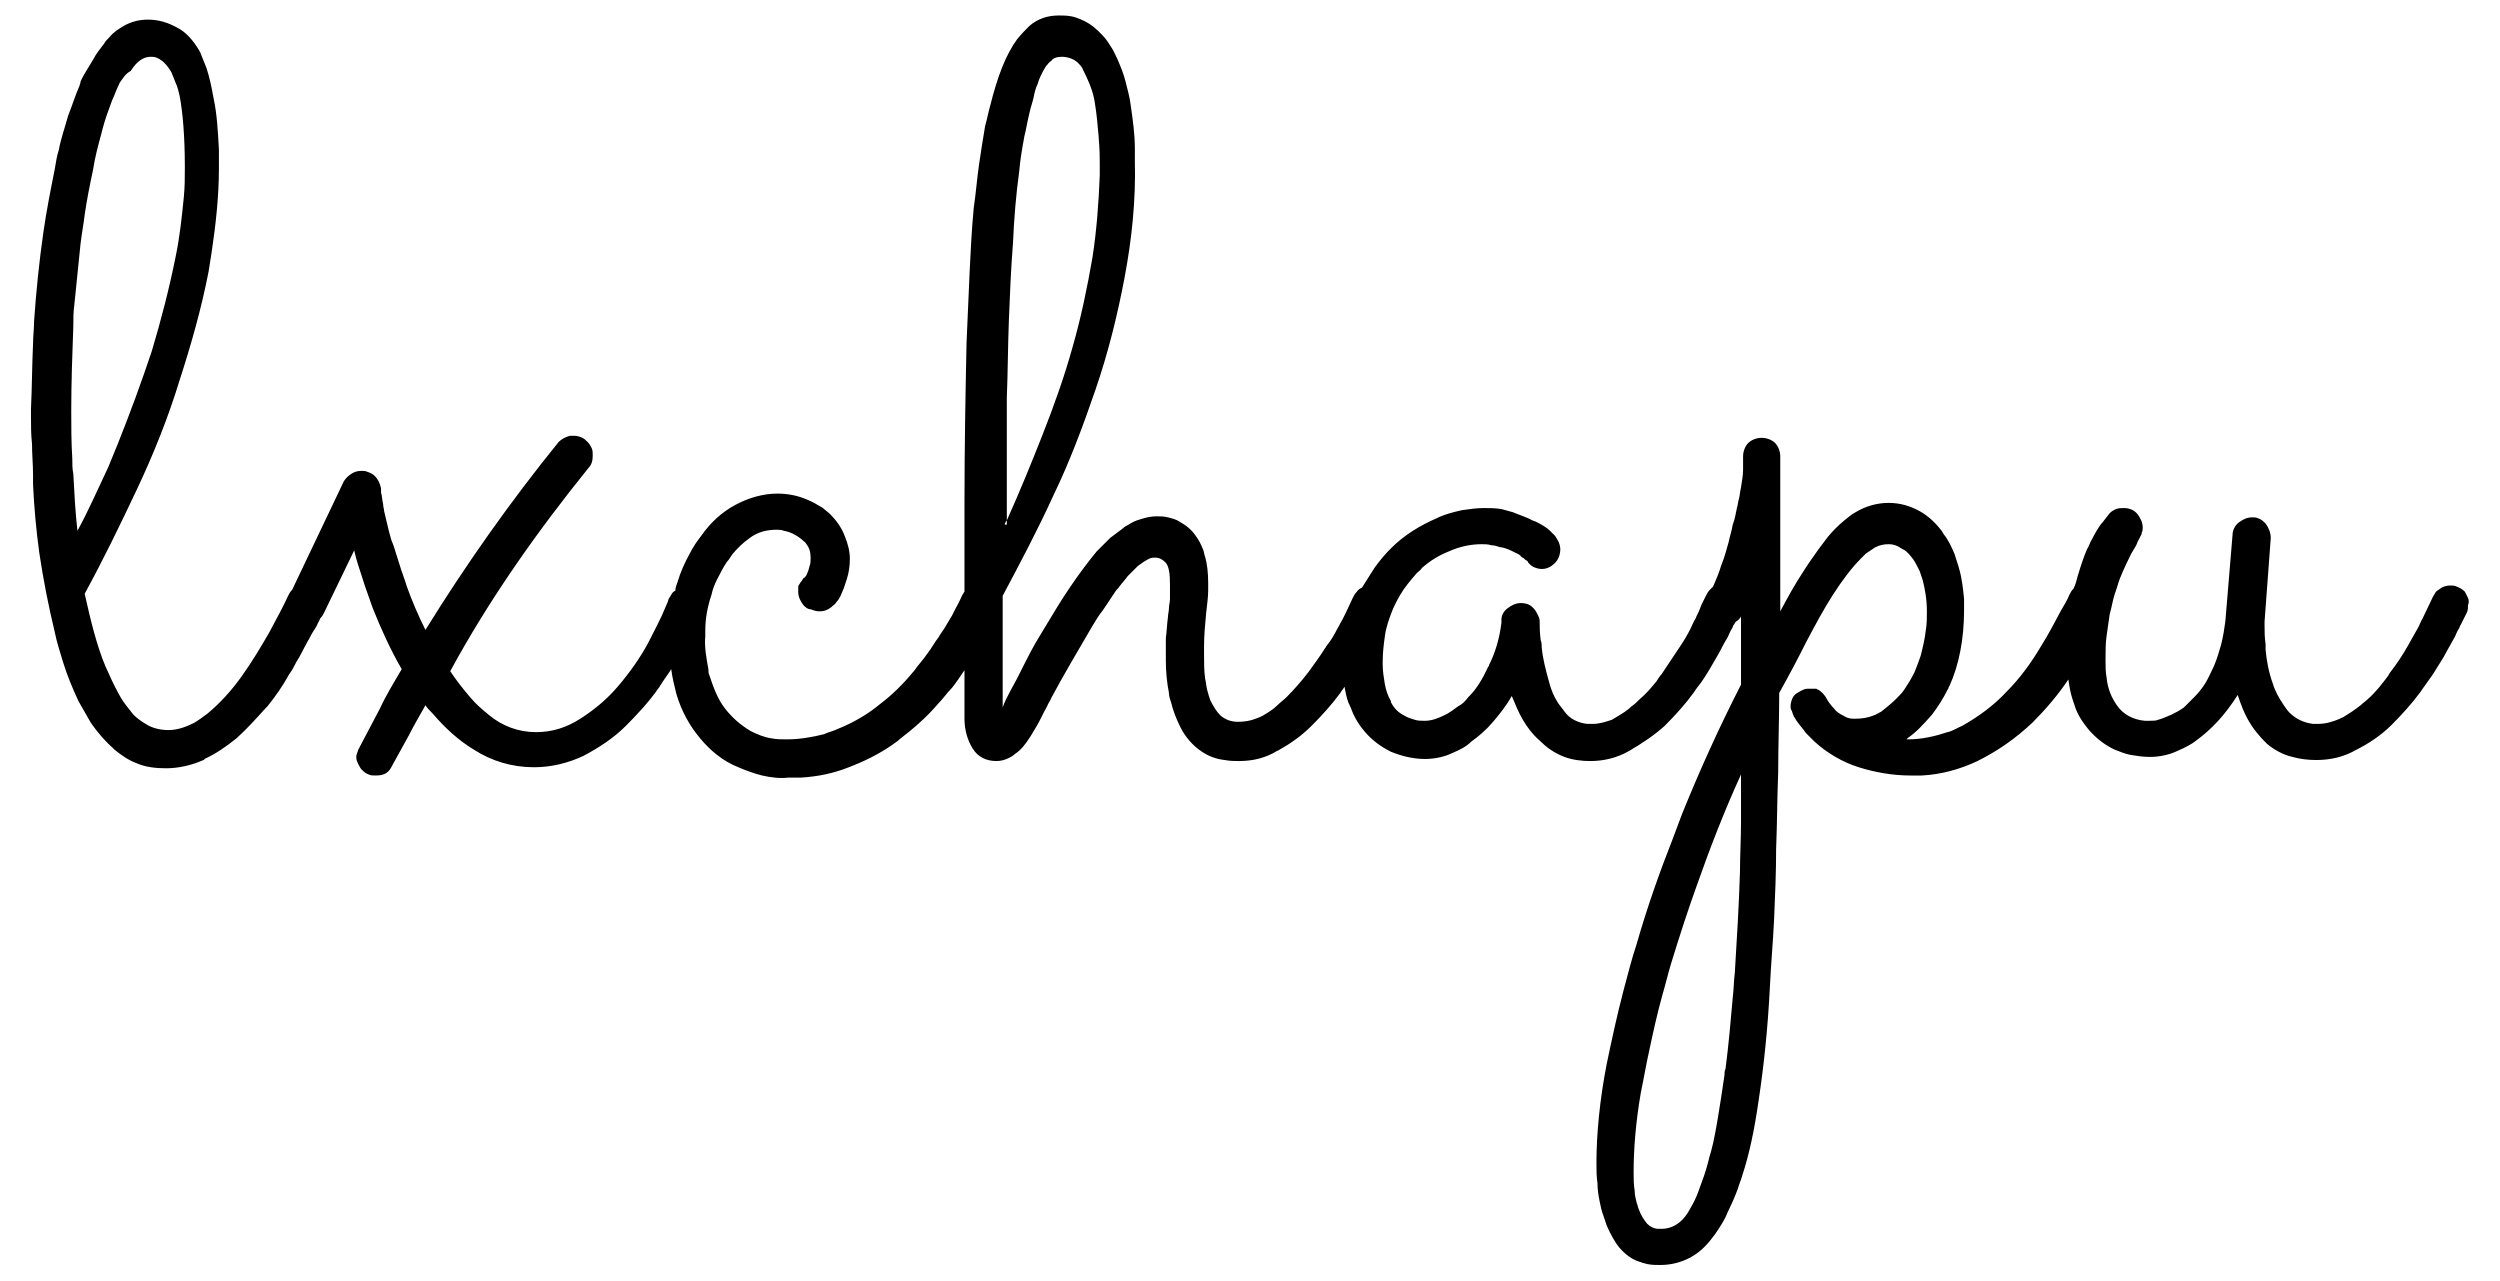
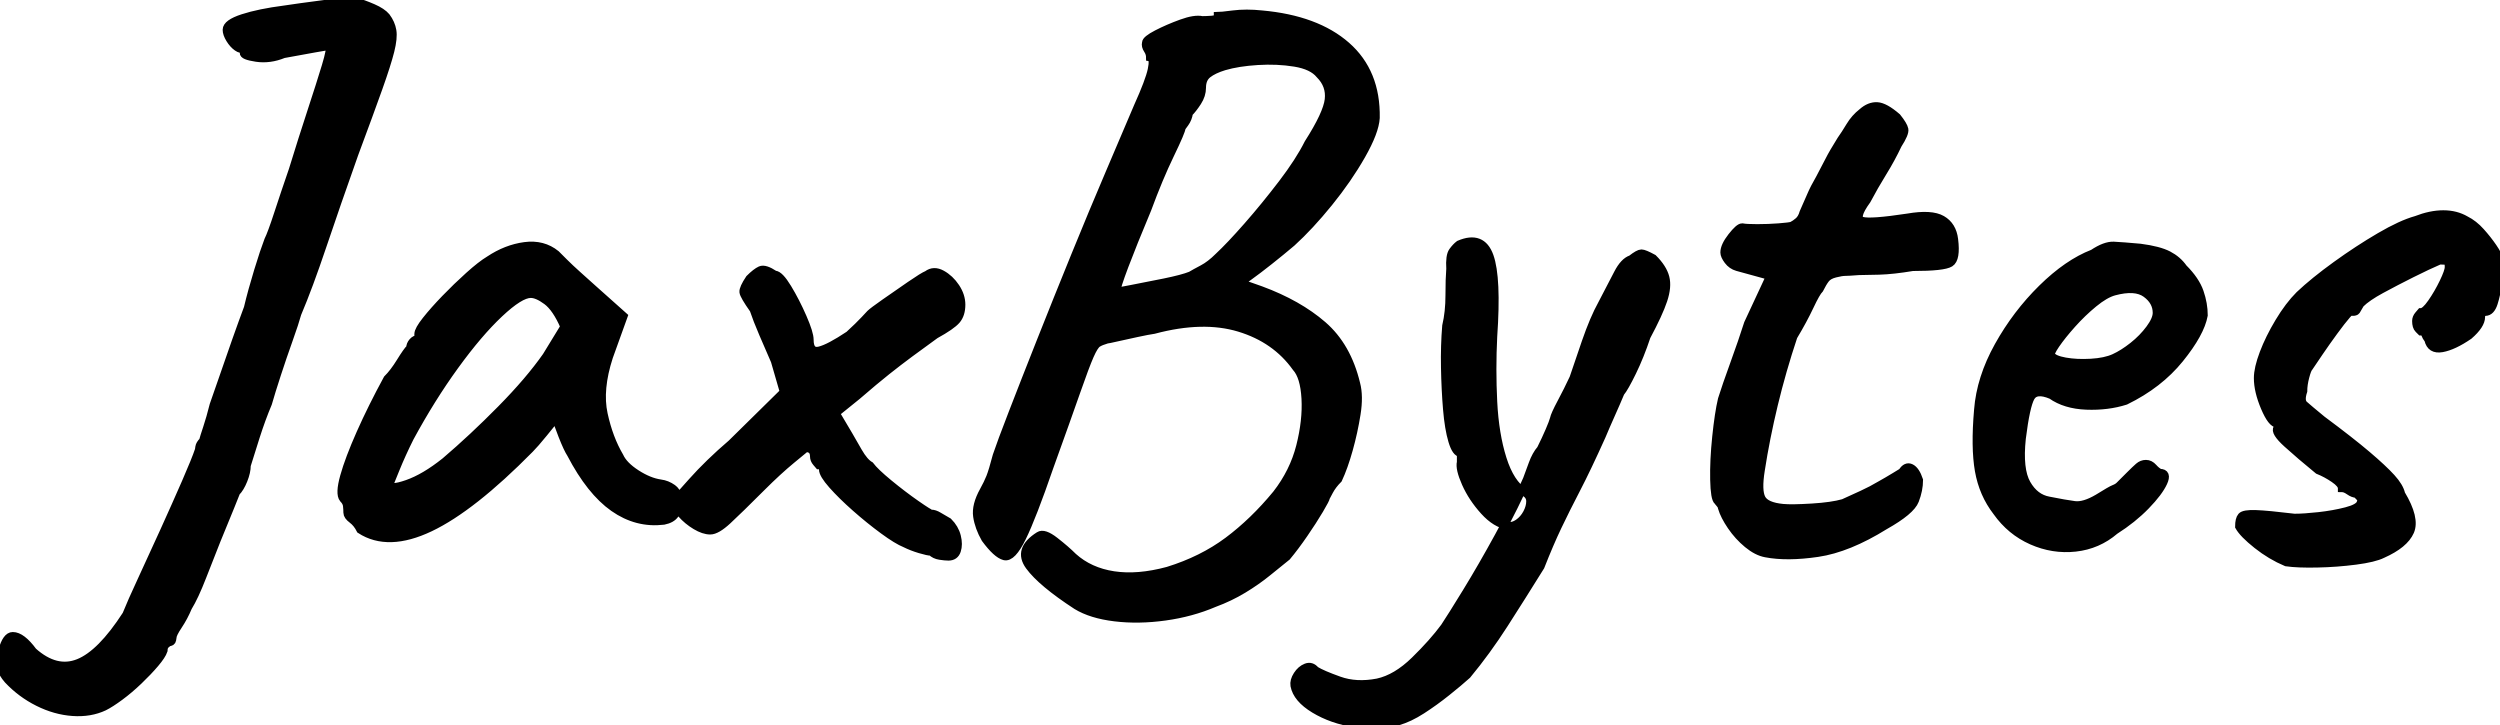
- <svg viewBox="0 0 242.1 124" height="50">
-   <g>
-     <path d="M239,57.9c-0.1-0.2-0.2-0.4-0.3-0.6c-0.2-0.2-0.5-0.4-0.8-0.5c-0.2-0.1-0.4-0.1-0.6-0.1c-0.4,0-0.7,0.1-1,0.3   c-0.1,0.1-0.3,0.2-0.4,0.3c-0.1,0.2-0.2,0.3-0.3,0.5c-0.3,0.6-0.6,1.3-1,2.1c-0.2,0.3-0.3,0.7-0.5,1c-0.3,0.5-0.6,1.1-0.9,1.6   c-0.5,0.9-1.1,1.8-1.8,2.7c0,0.1-0.1,0.1-0.1,0.2c-0.6,0.8-1.2,1.6-2,2.3c-0.2,0.2-0.5,0.4-0.7,0.6c-0.5,0.4-1.1,0.8-1.6,1.1   c-0.1,0.1-0.3,0.1-0.4,0.2c-0.7,0.3-1.4,0.5-2.1,0.5H224c-0.9-0.1-1.7-0.5-2.3-1.1c-0.2-0.2-0.4-0.5-0.6-0.8c-0.4-0.6-0.8-1.3-1-2   c-0.4-1.1-0.6-2.2-0.7-3.3v-0.5c-0.1-0.7-0.1-1.3-0.1-1.8v-0.4l0.6-8.1c0-0.5-0.2-1-0.5-1.4c-0.2-0.2-0.4-0.4-0.7-0.5   c-0.2-0.1-0.4-0.1-0.6-0.1c-0.5,0-0.9,0.2-1.3,0.5c-0.4,0.3-0.6,0.8-0.6,1.2l-0.7,8.4c-0.1,0.7-0.2,1.4-0.4,2.2   c-0.2,0.7-0.4,1.4-0.7,2.1c-0.3,0.6-0.5,1.1-0.8,1.6s-0.7,1-1.1,1.4l-1,1c-0.4,0.3-0.8,0.5-1.2,0.7c-0.5,0.2-0.9,0.4-1.3,0.5   c-0.2,0.1-0.5,0.1-0.8,0.1h-0.5c-1.1-0.1-2.1-0.6-2.7-1.5c-0.5-0.7-0.9-1.6-1-2.7c-0.1-0.5-0.1-1.1-0.1-1.6c0-0.1,0-0.1,0-0.2   c0-0.8,0-1.5,0.1-2.2c0.1-0.7,0.2-1.4,0.3-2.1c0.2-0.7,0.3-1.4,0.5-2c0.2-0.5,0.3-1,0.5-1.5c0.4-1,0.8-1.8,1.1-2.4   c0.3-0.5,0.5-0.8,0.6-1.1c0-0.1,0.1-0.2,0.1-0.2c0.1-0.2,0.2-0.4,0.3-0.6v-0.1c0.1-0.2,0.1-0.3,0.1-0.5c0-0.5-0.2-0.9-0.5-1.3   c-0.3-0.4-0.8-0.6-1.3-0.6c-0.3,0-0.5,0-0.8,0.1c-0.2,0.1-0.4,0.2-0.6,0.4l-0.7,0.9l-0.1,0.1c-0.3,0.4-0.6,0.9-0.9,1.5   c-0.2,0.3-0.3,0.7-0.5,1c-0.3,0.7-0.6,1.6-0.9,2.6c-0.1,0.4-0.2,0.8-0.4,1.2c-0.2,0.2-0.3,0.4-0.4,0.6c-0.2,0.5-0.5,1-0.8,1.5   c-0.6,1.1-1.2,2.3-1.9,3.4c-1,1.7-2.1,3.2-3.4,4.5c-1.2,1.3-2.7,2.4-4.3,3.3c-0.5,0.2-0.9,0.5-1.4,0.6c-1.2,0.4-2.5,0.7-3.8,0.7   h-0.2c0,0,0.1,0,0.1-0.1c0.9-0.6,1.6-1.4,2.4-2.3c0.6-0.8,1.1-1.6,1.5-2.4c0.1-0.1,0.1-0.3,0.2-0.4c0.9-2,1.4-4.5,1.4-7.3V58   c-0.1-1-0.2-2-0.5-3c-0.1-0.4-0.3-0.9-0.4-1.3c-0.3-0.7-0.6-1.4-1.1-2c0-0.1-0.1-0.1-0.1-0.2c-0.6-0.8-1.3-1.5-2.2-2   c-0.9-0.5-1.9-0.8-3-0.8c-1.1,0-2.2,0.3-3.2,0.9c-0.4,0.2-0.7,0.5-1.1,0.8c-0.6,0.5-1.1,1-1.6,1.6c-0.3,0.4-0.6,0.8-0.9,1.2   c-0.5,0.7-1,1.4-1.5,2.2c-0.8,1.2-1.5,2.5-2.2,3.8v-15c0-0.5-0.2-1-0.5-1.3s-0.8-0.5-1.3-0.5s-1,0.2-1.3,0.5s-0.5,0.8-0.5,1.3v1.1   c0,0.1,0,0.1,0,0.2c0,0.5-0.1,1-0.2,1.7c-0.1,0.4-0.1,0.7-0.2,1.1c-0.1,0.3-0.1,0.6-0.2,0.9c-0.1,0.5-0.2,1.1-0.4,1.6   c-0.1,0.6-0.3,1.2-0.4,1.7c-0.2,0.7-0.4,1.5-0.7,2.2c-0.2,0.7-0.5,1.4-0.8,2.1c-0.1,0.1-0.2,0.2-0.3,0.3c-0.2,0.2-0.3,0.4-0.4,0.6   c-0.1,0.2-0.2,0.4-0.3,0.6c-0.1,0.2-0.2,0.4-0.3,0.7s-0.3,0.6-0.4,0.9c-0.2,0.3-0.3,0.6-0.5,1c-0.3,0.6-0.6,1.1-1,1.7   c-0.6,0.9-1.2,1.8-1.8,2.7c-0.2,0.2-0.3,0.4-0.5,0.7c-0.5,0.6-1,1.2-1.6,1.7c-0.3,0.3-0.5,0.5-0.8,0.7c-0.4,0.4-0.9,0.7-1.4,1   c-0.2,0.1-0.3,0.2-0.5,0.3c-0.6,0.2-1.2,0.4-1.8,0.4h-0.6c-0.9-0.1-1.7-0.5-2.2-1.2c-0.2-0.3-0.4-0.5-0.6-0.8   c-0.4-0.6-0.7-1.3-0.9-2.1c-0.3-1.1-0.6-2.2-0.7-3.3c0-0.2,0-0.5-0.1-0.7c-0.1-0.8-0.1-1.4-0.1-1.9c0-0.2-0.1-0.4-0.2-0.6   c-0.1-0.2-0.2-0.4-0.4-0.6l-0.1-0.1c-0.3-0.3-0.7-0.4-1.1-0.4c-0.5,0-0.9,0.2-1.3,0.5c-0.4,0.3-0.6,0.7-0.6,1.1v0.3   c-0.2,1.6-0.6,2.9-1.2,4.1c0,0.1-0.1,0.2-0.1,0.2c-0.5,1.1-1.1,2.1-1.8,2.8c0,0,0,0-0.1,0.1c-0.3,0.4-0.6,0.7-1,0.9   c-0.4,0.3-0.8,0.6-1.2,0.8c-0.8,0.4-1.4,0.6-2,0.6h-0.1c-0.3,0-0.6,0-0.9-0.1c-0.3-0.1-0.7-0.2-1-0.4c-0.6-0.3-1-0.7-1.3-1.3   c0,0,0,0,0-0.1c-0.3-0.5-0.5-1.1-0.6-1.7s-0.2-1.2-0.2-1.9c0-0.1,0-0.1,0-0.2c0-0.9,0.1-1.7,0.2-2.4c0.1-0.9,0.4-1.7,0.7-2.5   c0.2-0.5,0.5-1.1,0.8-1.6c0.4-0.7,1-1.4,1.6-2.1c0.2-0.2,0.4-0.3,0.5-0.5c0.8-0.7,1.6-1.2,2.6-1.6c1.1-0.5,2.2-0.7,3.2-0.7   c0.3,0,0.6,0,0.9,0.1c0.3,0,0.6,0.1,0.9,0.2h0.1c0.5,0.1,0.9,0.3,1.3,0.5c0.2,0.1,0.5,0.2,0.6,0.4c0.1,0.1,0.2,0.1,0.3,0.2l0.1,0.1   c0.2,0.1,0.3,0.2,0.3,0.3c0.2,0.2,0.3,0.3,0.5,0.4c0.2,0.1,0.5,0.2,0.8,0.2c0.5,0,0.9-0.2,1.3-0.6c0.3-0.3,0.5-0.8,0.5-1.3   c0-0.3-0.1-0.6-0.2-0.8c-0.1-0.2-0.2-0.3-0.3-0.5c0,0-0.2-0.2-0.4-0.4l-0.1-0.1c-0.3-0.3-0.8-0.6-1.4-0.9c-0.1,0-0.2-0.1-0.3-0.1   c-0.5-0.3-1.2-0.5-1.9-0.8c-0.4-0.1-0.7-0.2-1.1-0.3c-0.6-0.1-1.1-0.1-1.7-0.1c-0.7,0-1.4,0.1-2.1,0.2c-0.9,0.2-1.7,0.4-2.5,0.8   c-1.6,0.7-3.1,1.6-4.4,2.9c-0.6,0.6-1.1,1.2-1.6,1.9c-0.4,0.6-0.8,1.3-1.2,1.9c-0.2,0.1-0.4,0.2-0.5,0.4c-0.2,0.2-0.3,0.4-0.4,0.6   c-0.2,0.4-0.4,0.9-0.7,1.5c-0.1,0.2-0.2,0.4-0.3,0.6c-0.2,0.3-0.3,0.6-0.5,0.9c-0.3,0.6-0.6,1.1-1,1.6c-0.1,0.1-0.1,0.2-0.2,0.3   c-0.5,0.8-1.1,1.6-1.6,2.3c-0.7,0.9-1.4,1.7-2.1,2.4c-0.3,0.3-0.6,0.5-0.9,0.8c-0.4,0.4-0.9,0.7-1.4,1c-0.2,0.1-0.4,0.2-0.7,0.3   c-0.5,0.2-1.1,0.3-1.7,0.3c-0.7,0-1.2-0.2-1.7-0.6c-0.4-0.4-0.7-0.9-1-1.5c-0.1-0.3-0.2-0.6-0.3-1c-0.1-0.4-0.1-0.7-0.2-1.1   c-0.1-0.8-0.1-1.5-0.1-2.3v-0.8c0-1.1,0.1-2.1,0.2-3.2c0.1-0.9,0.2-1.6,0.2-2.2v-0.8c0-0.9-0.1-1.8-0.3-2.5   c-0.1-0.2-0.1-0.5-0.2-0.7c-0.2-0.5-0.4-0.9-0.7-1.3c-0.4-0.6-0.9-1-1.6-1.4c-0.3-0.2-0.7-0.3-1.1-0.4c-0.4-0.1-0.7-0.1-1.1-0.1   c-0.5,0-1,0.1-1.6,0.3c-0.4,0.1-0.8,0.3-1.1,0.5c-0.2,0.1-0.4,0.2-0.6,0.4c-0.4,0.3-0.8,0.6-1.2,0.9c-0.4,0.4-0.7,0.7-1.1,1.1   c-0.1,0.1-0.1,0.1-0.2,0.2c-0.9,1.1-1.8,2.3-2.6,3.5c-0.9,1.3-1.7,2.7-2.5,4c-0.1,0.2-0.2,0.3-0.3,0.5c-0.7,1.1-1.3,2.3-1.9,3.5   c-0.3,0.6-0.6,1.2-1,1.9c-0.3,0.6-0.6,1.1-0.8,1.7V57.7c1.7-3.2,3.4-6.4,4.9-9.7c1.6-3.3,2.9-6.8,4.1-10.3s2.1-7.1,2.8-10.8   s1.1-7.5,1-11.3v-1.2c0-1.4-0.2-2.8-0.4-4.2c-0.1-0.8-0.3-1.5-0.5-2.3c-0.2-0.8-0.5-1.5-0.8-2.2c-0.2-0.4-0.4-0.9-0.7-1.3   c-0.4-0.7-1-1.3-1.6-1.8c-0.5-0.4-1.1-0.7-1.7-0.9c-0.6-0.2-1.1-0.2-1.7-0.2c-1,0-2,0.3-2.8,1c-0.4,0.4-0.8,0.8-1.2,1.3   c-1.1,1.5-1.9,3.6-2.6,6.4c-0.2,0.7-0.3,1.3-0.5,2c-0.2,1.2-0.4,2.4-0.6,3.8c-0.2,1.4-0.3,2.8-0.5,4.1c-0.2,2.1-0.3,4.1-0.4,6.2   c-0.1,2.3-0.2,4.6-0.3,6.9c-0.1,4.8-0.2,10-0.2,15.6v8.5c-0.1,0.1-0.1,0.2-0.2,0.3c-0.1,0.2-0.3,0.7-0.7,1.4   c-0.1,0.2-0.2,0.4-0.3,0.6c-0.2,0.3-0.4,0.7-0.6,1c-0.2,0.4-0.5,0.7-0.7,1.1c-0.4,0.5-0.7,1.1-1.1,1.6c-0.4,0.6-0.9,1.1-1.3,1.7   l-0.1,0.1c-0.9,1.1-2,2.2-3.2,3.1c-1.2,1-2.6,1.8-4.1,2.4c-0.4,0.2-0.9,0.3-1.3,0.5c-1.2,0.3-2.4,0.5-3.6,0.5c-0.5,0-1,0-1.5-0.1   c-0.7-0.1-1.4-0.4-2-0.7c-1-0.6-1.8-1.3-2.5-2.2c-0.7-0.9-1.1-2-1.5-3.2c-0.1-0.2-0.1-0.4-0.1-0.6c-0.2-1.1-0.4-2.2-0.3-3.2v-0.5   c0-1.2,0.2-2.3,0.6-3.5c0.1-0.5,0.3-1,0.5-1.4c0.3-0.6,0.6-1.2,1-1.8c0.2-0.2,0.3-0.4,0.5-0.7c0.5-0.6,1-1.1,1.7-1.6   c0.8-0.6,1.7-0.8,2.6-0.8c0.2,0,0.5,0,0.7,0.1c0.6,0.1,1.2,0.4,1.7,0.8c0.2,0.2,0.4,0.3,0.5,0.5c0.3,0.4,0.4,0.8,0.4,1.3   c0,0.3,0,0.6-0.1,0.8c0,0.1-0.1,0.3-0.1,0.4c-0.1,0.2-0.1,0.3-0.2,0.5C78,55.8,78,55.9,77.8,56c-0.1,0.2-0.3,0.4-0.4,0.6   c-0.1,0.1-0.1,0.2-0.1,0.3v0.4c0,0.5,0.2,0.9,0.5,1.3c0.2,0.2,0.4,0.4,0.7,0.4c0.5,0.2,0.7,0.2,0.9,0.2c0.4,0,0.7-0.1,1.1-0.4   c0.2-0.2,0.4-0.3,0.5-0.5c0.2-0.2,0.3-0.4,0.4-0.6c0.1-0.2,0.2-0.5,0.3-0.7c0.1-0.3,0.2-0.6,0.3-0.9c0.2-0.6,0.3-1.3,0.3-2   c0-0.7-0.2-1.5-0.5-2.2c-0.3-0.8-0.8-1.5-1.4-2.1c-0.2-0.2-0.5-0.4-0.7-0.6c-0.5-0.3-1-0.6-1.5-0.8c-0.9-0.4-1.9-0.6-2.9-0.6   c-1.4,0-2.8,0.4-4.1,1.1s-2.4,1.7-3.3,3c-0.4,0.5-0.8,1.1-1.1,1.7c-0.5,0.9-0.9,1.8-1.2,2.8c-0.1,0.3-0.2,0.5-0.2,0.8   c-0.2,0.1-0.3,0.2-0.4,0.4c-0.1,0.2-0.3,0.4-0.3,0.6c-0.1,0.2-0.2,0.5-0.3,0.7c-0.4,1-1,2.1-1.6,3.3c-0.8,1.5-1.8,2.9-2.9,4.2   c-1.1,1.3-2.3,2.3-3.7,3.2c-1.4,0.9-2.8,1.3-4.3,1.3c-1.7,0-3.3-0.6-4.6-1.7c-0.6-0.5-1.2-1-1.7-1.6c-0.7-0.8-1.4-1.7-2-2.6   c3.8-7,8.4-13.5,13.4-19.7c0.3-0.3,0.4-0.7,0.4-1.2c0-0.2,0-0.5-0.1-0.7c-0.1-0.2-0.2-0.4-0.4-0.6c-0.2-0.2-0.3-0.3-0.5-0.4   c-0.2-0.1-0.5-0.2-0.8-0.2h-0.4c-0.4,0.1-0.8,0.3-1.1,0.6c-4.7,5.8-9,11.9-12.9,18.2c-0.7-1.4-1.3-2.8-1.8-4.2   c-0.2-0.7-0.5-1.4-0.7-2.1c-0.2-0.6-0.4-1.3-0.6-1.9c-0.1-0.2-0.1-0.3-0.2-0.5c-0.3-1-0.5-2-0.7-2.8c0-0.2-0.1-0.4-0.1-0.7   c-0.1-0.4-0.1-0.8-0.2-1.1v-0.4c-0.1-0.5-0.3-0.9-0.6-1.2c-0.2-0.2-0.4-0.3-0.7-0.4c-0.2-0.1-0.4-0.1-0.6-0.1c-0.4,0-0.7,0.1-1,0.3   s-0.5,0.4-0.7,0.7l-5,10.5c-0.2,0.2-0.3,0.4-0.4,0.6c-0.4,0.9-1,2-1.8,3.5c-0.8,1.4-1.7,2.9-2.7,4.3c-1,1.4-2.1,2.6-3.3,3.6   c-0.4,0.3-0.8,0.6-1.3,0.9c-0.8,0.4-1.6,0.7-2.5,0.7c-0.8,0-1.6-0.2-2.2-0.6c-0.5-0.3-1.1-0.7-1.5-1.3c-0.4-0.5-0.8-1-1.1-1.6   c-0.5-0.9-0.9-1.8-1.3-2.7c-0.8-1.9-1.4-4.3-2-7c1.8-3.3,3.5-6.8,5.1-10.2c1.6-3.4,3-6.9,4.1-10.5c1.1-3.4,2.1-6.9,2.8-10.5   c0.1-0.6,0.2-1.3,0.3-1.9c0.4-2.7,0.7-5.4,0.7-8.1v-1.8c-0.1-1.9-0.2-3.5-0.5-4.9c-0.2-1.1-0.4-2.1-0.7-3c-0.2-0.5-0.4-1-0.6-1.5   c0-0.1-0.1-0.1-0.1-0.2c-0.6-1-1.3-1.8-2.1-2.2c-0.9-0.5-1.8-0.8-2.9-0.8c-0.8,0-1.6,0.2-2.3,0.6c-0.5,0.3-1,0.6-1.4,1.1   c-0.2,0.2-0.4,0.4-0.5,0.6C9.8,4.6,9.3,5.2,9,5.8C8.6,6.5,8.1,7.2,7.8,7.9c0,0.2-0.1,0.3-0.1,0.4C7.3,9.2,7,10.2,6.6,11.2   c-0.3,1.1-0.7,2.2-0.9,3.3c-0.2,0.6-0.3,1.3-0.4,1.9c-0.4,2-0.8,4-1.1,6.1c-0.4,2.8-0.7,5.7-0.9,8.6c0,0.7-0.1,1.5-0.1,2.2   c-0.1,2.1-0.1,4.2-0.2,6.3v0.8c0,0.8,0,1.7,0.1,2.6c0,1,0.1,2,0.1,3v0.9c0.1,2.2,0.3,4.4,0.6,6.6c0.4,2.7,0.9,5.2,1.5,7.7   c0.2,1,0.5,1.9,0.8,2.9c0.4,1.3,0.9,2.5,1.5,3.8c0.4,0.7,0.8,1.4,1.2,2.1c0.7,1,1.4,1.8,2.3,2.6c0.6,0.5,1.3,1,2.1,1.3   c0.9,0.4,1.9,0.5,2.9,0.5c1.2,0,2.5-0.3,3.6-0.8c0,0,0.1,0,0.1-0.1c1.1-0.5,2.1-1.2,3.1-2c1-0.9,1.9-1.9,2.8-2.9   c0.1-0.1,0.1-0.1,0.2-0.2c0.8-1,1.5-2,2.1-3.1c0.3-0.4,0.5-0.8,0.7-1.2c0.4-0.6,0.7-1.3,1.1-2c0.2-0.3,0.3-0.6,0.5-0.9   s0.4-0.6,0.5-0.9c0.1-0.1,0.1-0.2,0.2-0.4c0.2-0.2,0.3-0.4,0.4-0.6l2.9-6c0.2,0.9,0.5,1.8,0.8,2.7c0.3,1,0.7,2,1,2.9   c0.8,2,1.7,4,2.8,5.9c-0.7,1.2-1.5,2.5-2.1,3.8c-0.7,1.3-1.3,2.5-2,3.8c0,0.1-0.1,0.1-0.1,0.2c-0.1,0.3-0.2,0.5-0.2,0.7   c0,0.3,0.1,0.5,0.2,0.7c0.1,0.2,0.2,0.4,0.3,0.5c0.2,0.2,0.4,0.4,0.7,0.5c0.2,0.1,0.4,0.1,0.7,0.1c0.5,0,0.9-0.1,1.2-0.4   c0.2-0.2,0.3-0.4,0.4-0.6l1.6-2.9c0.5-1,1.1-2,1.6-2.9c0.2,0.3,0.4,0.5,0.7,0.8c1.2,1.4,2.5,2.6,4,3.5c1.7,1.1,3.7,1.7,5.8,1.7   c1.7,0,3.3-0.4,4.8-1.1c1.5-0.8,2.9-1.7,4.1-2.9c1.2-1.2,2.3-2.4,3.2-3.7c0.1-0.1,0.1-0.2,0.2-0.3c0.3-0.5,0.7-1,1-1.5   c0.1,0.8,0.3,1.6,0.5,2.4c0.5,1.7,1.3,3.1,2.3,4.3s2.2,2.2,3.7,2.8c0.7,0.3,1.5,0.6,2.3,0.8c0.9,0.2,1.7,0.3,2.6,0.2h1.2   c1.6-0.1,3.1-0.4,4.6-1c0.2-0.1,0.3-0.1,0.5-0.2c1.5-0.6,3-1.4,4.3-2.4l0.1-0.1c1.3-1,2.6-2.1,3.7-3.4c0.5-0.5,0.9-1.1,1.4-1.6   c0.4-0.5,0.8-1.1,1.2-1.7v4.7c0,1.1,0.3,2.1,0.8,2.9s1.3,1.2,2.3,1.2c0.4,0,0.8-0.1,1.2-0.3c0.2-0.1,0.4-0.2,0.6-0.4   c0.5-0.3,1-0.9,1.5-1.7c0.2-0.3,0.4-0.7,0.6-1c0.3-0.5,0.6-1.2,1-1.9c0.1-0.3,0.3-0.5,0.4-0.8c0.6-1.1,1.2-2.2,1.9-3.4   s1.4-2.4,2.1-3.6c0.3-0.5,0.6-1,1-1.5c0.4-0.6,0.8-1.2,1.2-1.8c0.1-0.2,0.3-0.3,0.4-0.5c0.3-0.4,0.6-0.7,0.8-1l1-1   c0.4-0.3,0.7-0.5,1.1-0.7c0.2-0.1,0.4-0.1,0.6-0.1c0.4,0,0.7,0.2,1,0.5c0.3,0.4,0.4,1,0.4,2.1V58c0,0.3-0.1,0.6-0.1,0.9   s-0.1,0.6-0.1,0.9c-0.1,0.7-0.1,1.3-0.2,2V64c0,1,0.1,2.1,0.3,3.1c0,0.3,0.1,0.6,0.2,0.9c0.2,0.8,0.5,1.6,0.9,2.4   c0.5,1,1.2,1.8,2.1,2.4c0.6,0.4,1.3,0.7,2.2,0.8c0.5,0.1,1,0.1,1.4,0.1c1.3,0,2.6-0.3,3.7-1c0.1,0,0.2-0.1,0.2-0.1   c1.1-0.6,2.2-1.4,3.1-2.3c1-1,2-2.1,2.8-3.2c0.1-0.2,0.3-0.4,0.4-0.6c0.1,0.5,0.2,1.1,0.4,1.6c0.1,0.1,0.1,0.3,0.2,0.4   c0.3,0.9,0.8,1.7,1.4,2.4c0.7,0.8,1.5,1.4,2.5,1.9c1,0.4,2.1,0.7,3.3,0.7c0.9,0,1.9-0.2,2.7-0.6c0.7-0.3,1.3-0.6,1.8-1.1   c0.7-0.5,1.4-1.1,2-1.8c0.7-0.8,1.4-1.7,1.9-2.6c0.1,0.2,0.2,0.5,0.3,0.7c0.6,1.5,1.4,2.8,2.6,3.8c0.6,0.6,1.4,1.1,2.2,1.4   c0.8,0.3,1.7,0.4,2.5,0.4c1.3,0,2.6-0.3,3.8-1s2.4-1.5,3.4-2.4c1-1,2-2.1,2.8-3.2c0.3-0.5,0.7-0.9,1-1.4c0.4-0.6,0.8-1.3,1.2-2   c0.1-0.2,0.3-0.5,0.4-0.7c0.2-0.4,0.4-0.8,0.6-1.1s0.3-0.7,0.5-1c0.1-0.1,0.1-0.3,0.2-0.4c0.1-0.1,0.1-0.2,0.2-0.3   c0.2-0.1,0.4-0.3,0.5-0.5v6.6c-2.1,4.1-4,8.3-5.7,12.5c-0.3,0.8-0.6,1.6-0.9,2.4c-1.3,3.3-2.5,6.7-3.5,10.2   c-0.5,1.5-0.9,3.1-1.3,4.6c-0.6,2.3-1.1,4.6-1.6,7c-0.7,3.6-1,6.9-1,9.6c0,0.7,0,1.3,0.1,2c0,0.6,0.1,1.2,0.2,1.7   c0.1,0.5,0.2,1,0.4,1.5c0.1,0.3,0.2,0.6,0.3,0.9c0.4,0.9,0.8,1.6,1.2,2.1c0.6,0.7,1.3,1.2,2,1.4c0.1,0,0.2,0.1,0.3,0.1   c0.6,0.2,1.1,0.2,1.6,0.2h0.1c1.7,0,3.3-0.7,4.4-1.9c0.3-0.3,0.6-0.7,0.9-1.1c0.4-0.6,0.9-1.3,1.2-2.1c0.4-0.8,0.7-1.5,1-2.3   c0.1-0.4,0.3-0.8,0.4-1.2c0.7-2.1,1.2-4.5,1.6-7.3c0.5-3.3,0.9-7,1.1-11.1c0.1-2.1,0.3-4.3,0.4-6.4c0.1-2.3,0.2-4.6,0.2-6.9   c0.1-2.5,0.1-4.9,0.2-7.4c0-2.6,0.1-5.2,0.1-7.7c0.9-1.6,1.8-3.3,2.6-4.9c0.9-1.7,1.7-3.2,2.6-4.6c0.9-1.4,1.8-2.6,2.7-3.5   c0.2-0.2,0.3-0.3,0.5-0.5l0.9-0.6c0.4-0.2,0.8-0.3,1.3-0.3c0.4,0,0.8,0.1,1.2,0.4c0.1,0,0.1,0.1,0.2,0.1c0.4,0.2,0.7,0.6,1,1   c0.2,0.3,0.4,0.7,0.6,1.1c0.1,0.3,0.2,0.6,0.3,0.9c0.2,0.8,0.4,1.8,0.4,3c0,0.6,0,1.2-0.1,1.8c-0.1,0.9-0.3,1.7-0.5,2.5   c-0.2,0.6-0.4,1.1-0.6,1.6c-0.3,0.6-0.6,1.1-1,1.7c-0.2,0.3-0.5,0.6-0.8,0.9c-0.4,0.4-0.9,0.8-1.4,1.2c-0.2,0.1-0.5,0.3-0.8,0.4   c-0.5,0.2-1.1,0.3-1.7,0.3c-0.1,0-0.1,0-0.2,0c-0.4,0-0.7-0.1-1-0.3c-0.4-0.2-0.7-0.4-0.9-0.7c-0.3-0.3-0.6-0.7-0.8-1.1   c-0.2-0.3-0.4-0.5-0.7-0.7c-0.1,0-0.2-0.1-0.2-0.1h-0.1c0,0,0,0-0.1,0c0,0,0,0-0.1,0h-0.6c-0.2,0-0.4,0.1-0.6,0.2   c-0.2,0.1-0.3,0.2-0.5,0.3l-0.1,0.1l-0.1,0.1c-0.2,0.3-0.3,0.7-0.3,1c0,0.1,0,0.3,0.1,0.4c0.1,0.2,0.1,0.4,0.2,0.5   c0,0.1,0,0.1,0.1,0.2c0.2,0.4,0.5,0.7,0.8,1.1c0.1,0.1,0.2,0.3,0.3,0.4l0.8,0.8c1.2,1.1,2.7,2,4.3,2.5s3.3,0.8,5,0.8h1.1   c1.9-0.1,3.7-0.6,5.4-1.4c2-1,3.7-2.2,5.3-3.7c1.3-1.3,2.5-2.7,3.5-4.2c0.1,0.7,0.2,1.3,0.4,1.9c0.1,0.3,0.2,0.6,0.3,0.9   c0.3,0.8,0.8,1.5,1.3,2.1c0.7,0.8,1.6,1.5,2.5,1.9c0.5,0.2,1,0.4,1.5,0.5c0.6,0.1,1.2,0.2,1.9,0.2c0.9,0,1.9-0.2,2.7-0.6   c0.7-0.3,1.3-0.6,1.8-1c1.5-1.1,2.8-2.5,4-4.4c0.3,0.9,0.6,1.7,1,2.4c0.5,0.9,1.1,1.6,1.8,2.3c0.7,0.6,1.6,1.1,2.5,1.3   c0.7,0.2,1.5,0.3,2.3,0.3c1.4,0,2.7-0.3,3.9-1c1.2-0.6,2.4-1.4,3.4-2.4s2-2.1,2.8-3.2c0.4-0.6,0.8-1.1,1.2-1.7   c0.3-0.5,0.7-1.1,1-1.6c0.4-0.7,0.7-1.3,1-1.8c0.2-0.3,0.3-0.7,0.5-1c0.1-0.1,0.1-0.3,0.2-0.4c0.3-0.6,0.5-1,0.6-1.2   c0.1-0.2,0.1-0.5,0.1-0.7C239.1,58.4,239.1,58.1,239,57.9z M97.5,50.4V38.5c0.1-2.4,0.1-4.9,0.2-7.5c0.1-2.5,0.2-5,0.4-7.5   c0.1-2.4,0.3-4.7,0.6-6.9c0.1-1.2,0.3-2.3,0.5-3.4c0.2-0.8,0.3-1.5,0.5-2.3c0.1-0.5,0.3-1,0.4-1.5s0.2-0.9,0.4-1.3   c0.1-0.4,0.3-0.8,0.5-1.2c0.1-0.2,0.2-0.3,0.3-0.5c0.2-0.2,0.3-0.4,0.5-0.5c0.2-0.3,0.6-0.4,1-0.4c0.6,0,1.2,0.2,1.6,0.6   c0.2,0.2,0.4,0.4,0.5,0.7c0.2,0.4,0.4,0.8,0.6,1.3c0.2,0.5,0.4,1.1,0.5,1.7c0.2,1.2,0.3,2.3,0.4,3.5v0.1c0.1,1.1,0.1,1.9,0.1,2.4   V17c-0.1,2.6-0.3,5.3-0.7,7.9c-0.5,2.9-1.1,5.8-1.9,8.6c-0.8,2.9-1.8,5.7-2.9,8.5C99.9,44.8,98.8,47.5,97.5,50.4v0.4h-0.2   C97.3,50.7,97.4,50.5,97.5,50.4z M7.5,51.4c-0.2-1.7-0.3-3.6-0.4-5.5C7,45.4,7,44.9,7,44.4c-0.1-1.6-0.1-3.1-0.1-4.6   c0-2.7,0.1-5.5,0.2-8.2c0-0.7,0-1.4,0.1-2.1c0.2-2,0.4-3.9,0.6-5.9c0.1-0.9,0.3-1.9,0.4-2.8c0.2-1.4,0.5-2.9,0.8-4.3   c0.2-1.3,0.5-2.4,0.8-3.5c0.2-0.8,0.4-1.5,0.7-2.3c0.2-0.5,0.3-0.9,0.5-1.3c0.2-0.5,0.4-1,0.6-1.4c0.3-0.4,0.5-0.8,1-1.1   c0.1,0,0.1-0.1,0.1-0.1c0.6-0.9,1.2-1.3,1.9-1.3c0.2,0,0.4,0,0.6,0.1c0.5,0.2,1,0.7,1.4,1.4c0.1,0.3,0.3,0.7,0.4,1   c0.2,0.4,0.3,0.9,0.4,1.3c0.3,1.6,0.5,3.9,0.5,6.9c0,1,0,1.9-0.1,2.9c-0.2,2-0.4,3.9-0.8,5.8c-0.6,3-1.4,6.1-2.3,9.1   c-1,3-2.1,6-3.3,9c-0.3,0.7-0.6,1.5-0.9,2.2C9.5,47.3,8.6,49.4,7.5,51.4z M168.6,79.6c0,1.6-0.1,3.2-0.1,4.8   c-0.1,3.3-0.3,6.5-0.5,9.8c-0.1,0.8-0.1,1.6-0.2,2.4c-0.2,2.3-0.4,4.6-0.7,6.9c-0.1,0.2-0.1,0.4-0.1,0.6c-0.2,1.4-0.4,2.7-0.6,3.9   c-0.2,1.2-0.4,2.4-0.7,3.5c-0.2,0.6-0.3,1.2-0.5,1.8c-0.2,0.7-0.5,1.4-0.7,2c-0.2,0.6-0.5,1.2-0.8,1.7c-0.3,0.6-0.7,1.1-1.1,1.4   c-0.5,0.4-1.1,0.6-1.7,0.6h-0.3c-0.4,0-0.8-0.2-1.1-0.5c-0.3-0.4-0.6-0.8-0.8-1.4c-0.1-0.2-0.1-0.4-0.2-0.6   c-0.1-0.4-0.2-0.8-0.2-1.2c-0.1-0.6-0.1-1.2-0.1-1.8c0-2.2,0.2-4.8,0.7-7.7c0.3-1.4,0.5-2.7,0.8-4c0.4-1.9,0.8-3.7,1.3-5.5   c0.3-1,0.5-1.9,0.8-2.9c0.8-2.6,1.6-5.1,2.5-7.6c1.3-3.7,2.7-7.3,4.3-10.8C168.6,76.5,168.6,78,168.6,79.6z" />
+ <svg xmlns="http://www.w3.org/2000/svg" width="122.587" height="35.55" viewBox="0 0 122.587 35.55">
+   <g id="svgGroup" stroke-linecap="round" fill-rule="evenodd" font-size="9pt" stroke="#000" stroke-width="0.1mm" fill="#000" style="stroke:#000;stroke-width:0.1mm;fill:#000">
+     <path d="M 52.787 29.7 Q 51.067 28.58 50.467 27.76 Q 49.867 26.94 50.947 26.26 Q 51.187 26.1 51.727 26.52 Q 52.267 26.94 52.627 27.3 Q 53.427 28.02 54.607 28.2 Q 55.787 28.38 57.267 27.98 Q 58.947 27.46 60.207 26.52 Q 61.467 25.58 62.587 24.22 Q 63.427 23.14 63.747 21.88 Q 64.067 20.62 64.007 19.54 Q 63.947 18.46 63.547 18.02 Q 62.547 16.62 60.767 16.08 Q 58.987 15.54 56.587 16.18 Q 56.307 16.22 55.747 16.34 Q 55.187 16.46 54.747 16.56 Q 54.307 16.66 54.267 16.66 Q 53.987 16.74 53.827 16.84 Q 53.667 16.94 53.447 17.44 Q 53.227 17.94 52.787 19.2 Q 52.347 20.46 51.467 22.9 Q 50.627 25.34 50.127 26.36 Q 49.627 27.38 49.247 27.28 Q 48.867 27.18 48.307 26.42 Q 47.987 25.86 47.907 25.32 Q 47.827 24.78 48.227 24.06 Q 48.427 23.7 48.547 23.4 Q 48.667 23.1 48.867 22.34 Q 49.067 21.74 49.647 20.24 Q 50.227 18.74 51.027 16.72 Q 51.827 14.7 52.707 12.54 Q 53.587 10.38 54.407 8.46 Q 55.227 6.54 55.787 5.22 Q 56.347 3.98 56.467 3.42 Q 56.587 2.86 56.387 2.82 Q 56.387 2.62 56.267 2.44 Q 56.147 2.26 56.187 2.1 Q 56.187 1.94 56.727 1.66 Q 57.267 1.38 57.927 1.14 Q 58.587 0.9 58.947 0.98 Q 59.147 0.98 59.427 0.96 Q 59.707 0.94 59.707 0.78 Q 59.827 0.78 60.467 0.7 Q 61.107 0.62 61.867 0.7 Q 64.547 0.94 66.027 2.24 Q 67.507 3.54 67.467 5.78 Q 67.427 6.46 66.767 7.62 Q 66.107 8.78 65.167 9.94 Q 64.227 11.1 63.347 11.9 Q 62.827 12.34 62.247 12.8 Q 61.667 13.26 61.247 13.56 L 60.827 13.86 L 61.147 13.98 Q 61.467 14.1 61.827 14.22 Q 63.667 14.9 64.867 15.94 Q 66.067 16.98 66.507 18.82 Q 66.667 19.42 66.527 20.3 Q 66.387 21.18 66.147 22.04 Q 65.907 22.9 65.627 23.5 Q 65.347 23.78 65.187 24.08 L 65.027 24.38 Q 65.027 24.46 64.707 25 Q 64.387 25.54 63.947 26.18 Q 63.507 26.82 63.107 27.3 Q 62.707 27.62 62.167 28.06 Q 61.627 28.5 60.967 28.9 Q 60.307 29.3 59.547 29.58 Q 58.427 30.06 57.127 30.24 Q 55.827 30.42 54.667 30.28 Q 53.507 30.14 52.787 29.7 Z M 20.507 16.62 L 20.507 16.38 Q 20.507 16.18 20.887 15.7 Q 21.267 15.22 21.827 14.64 Q 22.387 14.06 22.987 13.52 Q 23.587 12.98 23.987 12.74 Q 24.827 12.18 25.727 12.06 Q 26.627 11.94 27.267 12.46 L 27.667 12.86 Q 27.947 13.14 28.327 13.48 Q 28.707 13.82 29.107 14.18 L 30.587 15.5 L 29.867 17.5 Q 29.347 19.1 29.607 20.3 Q 29.867 21.5 30.387 22.38 Q 30.587 22.82 31.207 23.22 Q 31.827 23.62 32.387 23.7 Q 32.707 23.74 32.987 23.94 A 0.638 0.638 0 0 1 33.235 24.311 A 1.035 1.035 0 0 1 33.25 24.379 L 33.927 23.62 Q 34.747 22.7 35.867 21.74 L 38.427 19.22 L 37.987 17.7 Q 37.707 17.06 37.407 16.36 Q 37.107 15.66 36.947 15.18 Q 36.467 14.5 36.447 14.32 Q 36.427 14.14 36.747 13.66 Q 37.067 13.34 37.287 13.24 Q 37.507 13.14 37.987 13.46 Q 38.227 13.46 38.627 14.12 Q 39.027 14.78 39.367 15.56 Q 39.707 16.34 39.707 16.66 Q 39.707 17.3 40.187 17.18 Q 40.667 17.06 41.627 16.42 Q 42.107 15.98 42.387 15.68 L 42.667 15.38 Q 42.787 15.26 43.387 14.84 Q 43.987 14.42 44.627 13.98 Q 45.267 13.54 45.467 13.46 Q 45.787 13.22 46.187 13.44 Q 46.587 13.66 46.867 14.08 Q 47.147 14.5 47.147 14.94 Q 47.147 15.42 46.907 15.7 Q 46.667 15.98 45.867 16.42 Q 45.147 16.94 44.607 17.34 Q 44.067 17.74 43.487 18.2 Q 42.907 18.66 42.027 19.42 L 40.987 20.26 L 41.627 21.34 Q 41.787 21.62 42.087 22.14 Q 42.387 22.66 42.667 22.82 Q 42.907 23.14 43.587 23.7 Q 44.267 24.26 44.927 24.72 Q 45.583 25.177 45.666 25.18 Q 45.827 25.18 46.027 25.3 Q 46.227 25.42 46.507 25.58 Q 46.827 25.9 46.927 26.3 Q 47.027 26.7 46.927 27 Q 46.827 27.3 46.507 27.3 Q 46.347 27.3 46.087 27.26 Q 45.827 27.22 45.667 27.06 Q 45.507 27.06 45.107 26.94 Q 44.707 26.82 44.387 26.66 Q 43.987 26.5 43.307 26 Q 42.627 25.5 41.947 24.9 Q 41.267 24.3 40.807 23.78 Q 40.347 23.26 40.347 23.02 Q 40.347 22.82 40.147 22.82 L 40.027 22.68 Q 39.907 22.54 39.907 22.38 Q 39.907 21.98 39.507 21.98 L 38.827 22.54 Q 38.147 23.1 37.347 23.9 Q 36.227 25.02 35.687 25.52 Q 35.147 26.02 34.827 26.02 Q 34.507 26.02 34.107 25.78 Q 33.707 25.54 33.407 25.2 A 1.559 1.559 0 0 1 33.248 24.989 A 0.998 0.998 0 0 1 33.224 24.949 A 1.074 1.074 0 0 1 33.178 25.086 A 0.808 0.808 0 0 1 33.107 25.22 Q 32.947 25.46 32.547 25.54 Q 31.227 25.7 30.087 24.9 Q 28.947 24.1 27.987 22.26 Q 27.827 22.02 27.567 21.36 Q 27.307 20.7 27.267 20.5 Q 27.107 20.7 26.667 21.24 Q 26.227 21.78 25.987 22.02 Q 23.147 24.9 21.087 25.88 Q 19.027 26.86 17.667 25.98 Q 17.507 25.66 17.267 25.48 Q 17.027 25.3 17.027 25.14 Q 17.027 24.98 17.007 24.8 Q 16.987 24.62 16.827 24.46 Q 16.627 24.22 16.867 23.36 Q 17.107 22.5 17.667 21.24 Q 18.227 19.98 18.987 18.58 Q 19.307 18.26 19.627 17.74 Q 19.947 17.22 20.107 17.06 Q 20.107 16.9 20.227 16.76 Q 20.347 16.62 20.507 16.62 Z M 5.107 34.66 Q 4.427 34.98 3.567 34.92 Q 2.707 34.86 1.867 34.44 Q 1.027 34.02 0.387 33.34 Q 0.107 33.02 0.027 32.72 Q -0.053 32.42 0.107 31.9 Q 0.307 31.18 0.627 31.18 Q 1.067 31.18 1.627 31.94 Q 2.747 32.94 3.847 32.5 Q 4.947 32.06 6.187 30.14 Q 6.427 29.54 6.947 28.42 Q 7.467 27.3 8.047 26.02 Q 8.627 24.74 9.107 23.64 Q 9.587 22.54 9.747 22.06 L 9.767 21.92 Q 9.787 21.78 9.947 21.62 Q 9.987 21.46 10.147 20.98 Q 10.307 20.5 10.467 19.86 Q 10.627 19.42 10.927 18.54 Q 11.227 17.66 11.567 16.7 Q 11.907 15.74 12.147 15.1 Q 12.347 14.26 12.647 13.28 Q 12.947 12.3 13.147 11.78 Q 13.307 11.46 13.627 10.48 Q 13.947 9.5 14.347 8.34 Q 14.827 6.78 15.267 5.44 Q 15.707 4.1 15.967 3.24 Q 16.227 2.38 16.147 2.26 L 15.447 2.38 Q 14.747 2.5 13.907 2.66 Q 13.227 2.94 12.567 2.84 Q 11.907 2.74 11.947 2.58 L 11.947 2.4 L 11.947 2.38 Q 11.827 2.46 11.627 2.32 Q 11.427 2.18 11.267 1.92 Q 11.107 1.66 11.107 1.46 Q 11.107 1.14 11.907 0.88 Q 12.707 0.62 13.947 0.46 Q 14.747 0.34 15.527 0.24 Q 16.307 0.14 16.827 0.06 Q 16.987 -0.06 17.407 0.06 Q 17.827 0.18 18.287 0.38 Q 18.747 0.58 18.947 0.82 Q 19.187 1.14 19.247 1.5 Q 19.307 1.86 19.147 2.5 Q 18.987 3.14 18.567 4.32 Q 18.147 5.5 17.387 7.54 Q 16.507 10.02 15.827 12.04 Q 15.147 14.06 14.587 15.38 Q 14.467 15.82 14.167 16.66 Q 13.867 17.5 13.587 18.36 Q 13.307 19.22 13.147 19.78 Q 12.827 20.54 12.547 21.42 Q 12.267 22.3 12.107 22.82 Q 12.107 23.14 11.947 23.54 Q 11.787 23.94 11.587 24.14 L 11.307 24.84 Q 11.027 25.54 10.627 26.5 Q 10.307 27.3 9.927 28.28 Q 9.547 29.26 9.227 29.78 Q 9.027 30.26 8.747 30.68 Q 8.467 31.1 8.467 31.26 L 8.447 31.38 Q 8.427 31.5 8.267 31.5 L 8.147 31.6 Q 8.027 31.7 8.027 31.9 Q 7.947 32.14 7.607 32.54 Q 7.267 32.94 6.807 33.38 Q 6.347 33.82 5.887 34.16 Q 5.427 34.5 5.107 34.66 Z M 85.707 15.86 L 86.787 13.54 L 85.187 13.1 Q 84.907 13.02 84.727 12.78 Q 84.547 12.54 84.547 12.38 Q 84.547 12.06 84.907 11.6 Q 85.267 11.14 85.427 11.14 Q 85.627 11.18 86.167 11.18 Q 86.707 11.18 87.227 11.14 Q 87.747 11.1 87.867 11.06 Q 88.027 10.98 88.187 10.84 Q 88.347 10.7 88.427 10.42 Q 88.627 9.98 88.787 9.6 Q 88.947 9.22 89.227 8.74 Q 89.507 8.22 89.687 7.86 Q 89.867 7.5 90.267 6.86 Q 90.467 6.58 90.707 6.18 Q 90.947 5.78 91.307 5.5 Q 91.667 5.18 92.047 5.2 Q 92.427 5.22 93.027 5.74 Q 93.347 6.14 93.387 6.34 Q 93.427 6.54 93.067 7.1 Q 92.747 7.78 92.327 8.46 Q 91.907 9.14 91.547 9.82 Q 90.907 10.7 91.307 10.82 Q 91.707 10.94 93.547 10.66 Q 94.707 10.46 95.227 10.76 Q 95.747 11.06 95.827 11.74 Q 95.947 12.7 95.627 12.9 Q 95.307 13.1 93.787 13.1 Q 92.827 13.26 92.147 13.28 Q 91.467 13.3 91.147 13.3 Q 90.627 13.34 90.467 13.34 Q 90.307 13.34 89.987 13.42 Q 89.667 13.5 89.527 13.68 Q 89.387 13.86 89.227 14.18 Q 89.067 14.34 88.747 15.02 Q 88.427 15.7 87.947 16.5 Q 87.387 18.18 86.987 19.84 Q 86.587 21.5 86.347 23.06 Q 86.187 24.06 86.387 24.44 Q 86.587 24.82 87.427 24.9 Q 87.867 24.94 88.847 24.88 Q 89.827 24.82 90.387 24.66 Q 90.827 24.46 91.307 24.24 Q 91.787 24.02 92.187 23.78 Q 92.547 23.58 92.907 23.36 L 93.267 23.14 Q 93.467 22.82 93.707 22.94 Q 93.947 23.06 94.107 23.54 Q 94.107 24.02 93.907 24.54 Q 93.707 25.06 92.427 25.78 Q 90.627 26.9 89.127 27.12 Q 87.627 27.34 86.587 27.14 Q 86.147 27.06 85.687 26.68 Q 85.227 26.3 84.887 25.8 Q 84.547 25.3 84.427 24.9 Q 84.427 24.82 84.327 24.7 L 84.227 24.58 Q 84.067 24.46 84.047 23.52 Q 84.027 22.58 84.147 21.42 Q 84.267 20.26 84.427 19.58 Q 84.627 18.94 85.027 17.84 Q 85.427 16.74 85.707 15.86 Z M 112.107 27.58 Q 111.347 27.26 110.667 26.72 Q 109.987 26.18 109.787 25.82 Q 109.787 25.46 109.907 25.32 Q 110.027 25.18 110.607 25.2 Q 111.187 25.22 112.507 25.38 Q 112.987 25.38 113.707 25.3 Q 114.427 25.22 115.047 25.06 Q 115.667 24.9 115.747 24.66 Q 115.947 24.66 115.827 24.52 Q 115.707 24.38 115.547 24.22 Q 115.387 24.22 115.187 24.08 Q 114.987 23.94 114.827 23.94 Q 114.827 23.74 114.447 23.48 Q 114.067 23.22 113.667 23.06 Q 112.787 22.34 112.147 21.76 Q 111.507 21.18 111.667 20.98 L 111.667 20.8 L 111.667 20.78 Q 111.387 20.78 111.047 19.98 Q 110.707 19.18 110.707 18.54 Q 110.707 18.06 110.987 17.32 Q 111.267 16.58 111.747 15.78 Q 112.227 14.98 112.747 14.46 Q 113.467 13.78 114.547 13 Q 115.627 12.22 116.687 11.6 Q 117.747 10.98 118.467 10.78 Q 119.187 10.5 119.807 10.5 Q 120.427 10.5 120.907 10.78 Q 121.307 10.98 121.647 11.36 Q 121.987 11.74 122.247 12.12 Q 122.507 12.5 122.587 12.78 Q 122.587 13.26 122.507 13.84 Q 122.427 14.42 122.287 14.86 Q 122.147 15.3 121.867 15.3 L 121.767 15.32 Q 121.667 15.34 121.667 15.54 Q 121.667 15.94 121.067 16.46 Q 120.307 16.98 119.747 17.08 Q 119.187 17.18 119.067 16.66 Q 118.947 16.5 118.907 16.38 Q 118.867 16.26 118.707 16.26 L 118.587 16.14 Q 118.467 16.02 118.467 15.74 Q 118.467 15.58 118.587 15.44 L 118.707 15.3 Q 118.907 15.3 119.227 14.84 Q 119.547 14.38 119.807 13.84 Q 120.067 13.3 120.067 13.1 Q 120.067 12.86 120.007 12.82 Q 119.947 12.78 119.627 12.78 Q 119.067 13.02 118.267 13.42 Q 117.467 13.82 116.767 14.2 Q 116.067 14.58 115.747 14.9 Q 115.587 15.18 115.547 15.24 Q 115.507 15.3 115.347 15.3 Q 115.347 15.14 115.087 15.44 Q 114.827 15.74 114.447 16.26 Q 114.067 16.78 113.727 17.28 Q 113.387 17.78 113.227 18.02 Q 113.147 18.1 113.047 18.48 Q 112.947 18.86 112.947 19.18 Q 112.787 19.66 112.987 19.84 Q 113.187 20.02 113.867 20.58 Q 115.267 21.62 116.067 22.3 Q 116.867 22.98 117.267 23.42 Q 117.667 23.86 117.747 24.22 Q 118.467 25.42 118.187 26.06 Q 117.907 26.7 116.827 27.18 Q 116.427 27.38 115.507 27.5 Q 114.587 27.62 113.627 27.64 Q 112.667 27.66 112.107 27.58 Z M 68.547 35.38 Q 67.587 35.66 66.447 35.48 Q 65.307 35.3 64.447 34.78 Q 63.587 34.26 63.467 33.62 Q 63.427 33.38 63.607 33.1 Q 63.787 32.82 64.047 32.72 Q 64.307 32.62 64.507 32.86 Q 64.827 33.06 65.667 33.36 Q 66.507 33.66 67.547 33.46 Q 68.467 33.26 69.367 32.38 Q 70.267 31.5 70.827 30.74 Q 71.147 30.26 71.907 29.02 Q 72.667 27.78 73.487 26.28 Q 74.307 24.78 74.867 23.5 Q 74.987 23.18 75.147 22.74 Q 75.307 22.3 75.547 22.02 Q 75.787 21.54 75.967 21.12 Q 76.147 20.7 76.187 20.54 Q 76.227 20.34 76.547 19.74 Q 76.867 19.14 77.147 18.54 Q 77.347 17.94 77.747 16.78 Q 78.147 15.62 78.547 14.9 Q 79.027 13.98 79.327 13.4 Q 79.627 12.82 79.987 12.7 Q 80.347 12.42 80.487 12.42 Q 80.627 12.42 81.067 12.66 Q 81.547 13.14 81.667 13.6 Q 81.787 14.06 81.567 14.72 Q 81.347 15.38 80.747 16.5 Q 80.427 17.46 80.047 18.24 Q 79.667 19.02 79.467 19.26 Q 79.267 19.74 79.007 20.32 Q 78.747 20.9 78.547 21.38 Q 77.827 22.98 77.307 23.98 Q 76.787 24.98 76.387 25.82 Q 75.987 26.66 75.547 27.78 Q 74.627 29.26 73.767 30.6 Q 72.907 31.94 71.947 33.1 Q 71.547 33.46 70.947 33.94 Q 70.347 34.42 69.727 34.82 Q 69.107 35.22 68.547 35.38 Z M 103.707 26.02 Q 102.867 26.74 101.767 26.86 Q 100.667 26.98 99.627 26.52 Q 98.587 26.06 97.907 25.1 Q 97.227 24.22 97.027 23.08 Q 96.827 21.94 96.987 20.1 Q 97.107 18.54 97.987 16.96 Q 98.867 15.38 100.127 14.14 Q 101.387 12.9 102.627 12.42 Q 103.227 12.02 103.647 12.04 Q 104.067 12.06 104.947 12.14 Q 105.867 12.26 106.327 12.5 Q 106.787 12.74 107.067 13.14 Q 107.667 13.74 107.867 14.32 Q 108.067 14.9 108.067 15.46 Q 107.907 16.34 106.887 17.6 Q 105.867 18.86 104.227 19.66 Q 103.347 19.94 102.307 19.9 Q 101.267 19.86 100.587 19.38 Q 99.827 19.06 99.587 19.48 Q 99.347 19.9 99.147 21.5 Q 98.987 23.02 99.387 23.72 Q 99.787 24.42 100.467 24.54 Q 101.267 24.7 101.727 24.76 Q 102.187 24.82 102.867 24.42 Q 103.507 24.02 103.667 23.96 Q 103.827 23.9 103.927 23.8 L 104.427 23.3 Q 104.707 23.02 104.867 22.88 Q 105.027 22.74 105.227 22.74 Q 105.427 22.74 105.587 22.92 Q 105.747 23.1 105.907 23.18 Q 106.307 23.18 106.087 23.66 Q 105.867 24.14 105.227 24.8 Q 104.587 25.46 103.707 26.02 Z M 54.747 14.3 L 55.487 14.16 Q 56.227 14.02 57.107 13.84 Q 57.987 13.66 58.387 13.5 Q 58.587 13.38 58.967 13.18 Q 59.347 12.98 59.747 12.58 Q 60.307 12.06 61.167 11.08 Q 62.027 10.1 62.867 9 Q 63.707 7.9 64.147 7.02 Q 65.067 5.58 65.147 4.88 Q 65.227 4.18 64.707 3.66 Q 64.347 3.22 63.487 3.08 Q 62.627 2.94 61.667 3 Q 60.707 3.06 60.027 3.26 Q 59.507 3.42 59.227 3.64 Q 58.947 3.86 58.947 4.3 Q 58.947 4.66 58.727 5 Q 58.507 5.34 58.307 5.54 Q 58.267 5.82 58.107 6.04 L 57.947 6.26 Q 57.947 6.42 57.387 7.58 Q 56.827 8.74 56.267 10.26 Q 55.547 11.98 55.147 13.04 Q 54.747 14.1 54.747 14.3 Z M 73.947 25.78 Q 73.347 25.7 72.767 25.06 Q 72.187 24.42 71.867 23.7 Q 71.547 22.98 71.627 22.66 L 71.627 22.34 L 71.627 22.22 Q 71.387 22.22 71.207 21.62 Q 71.027 21.02 70.947 20.06 Q 70.867 19.1 70.847 18.02 Q 70.827 16.94 70.907 15.98 Q 71.067 15.3 71.067 14.48 Q 71.067 13.66 71.107 13.18 Q 71.067 12.54 71.227 12.32 Q 71.387 12.1 71.547 11.98 Q 72.667 11.5 73.047 12.56 Q 73.427 13.62 73.227 16.5 Q 73.147 18.1 73.227 19.7 Q 73.307 21.3 73.687 22.5 Q 74.067 23.7 74.747 24.14 Q 75.027 24.3 75.027 24.58 Q 75.027 24.86 74.867 25.16 Q 74.707 25.46 74.447 25.64 Q 74.187 25.82 73.947 25.78 Z M 26.787 17.46 L 27.667 16.02 Q 27.267 15.1 26.807 14.76 Q 26.347 14.42 26.027 14.42 Q 25.507 14.42 24.487 15.38 Q 23.467 16.34 22.307 17.94 Q 21.147 19.54 20.107 21.46 Q 19.707 22.26 19.407 23 L 19.107 23.74 Q 19.107 24.02 19.967 23.72 Q 20.827 23.42 21.827 22.62 Q 23.187 21.46 24.567 20.06 Q 25.947 18.66 26.787 17.46 Z M 103.667 17.54 Q 104.107 17.34 104.587 16.96 Q 105.067 16.58 105.407 16.12 Q 105.747 15.66 105.747 15.34 Q 105.747 14.78 105.227 14.4 Q 104.707 14.02 103.667 14.3 Q 103.227 14.42 102.667 14.88 Q 102.107 15.34 101.607 15.9 Q 101.107 16.46 100.807 16.9 Q 100.507 17.34 100.587 17.42 Q 100.707 17.62 101.267 17.72 Q 101.827 17.82 102.527 17.78 Q 103.227 17.74 103.667 17.54 Z" />
  </g>
</svg>
